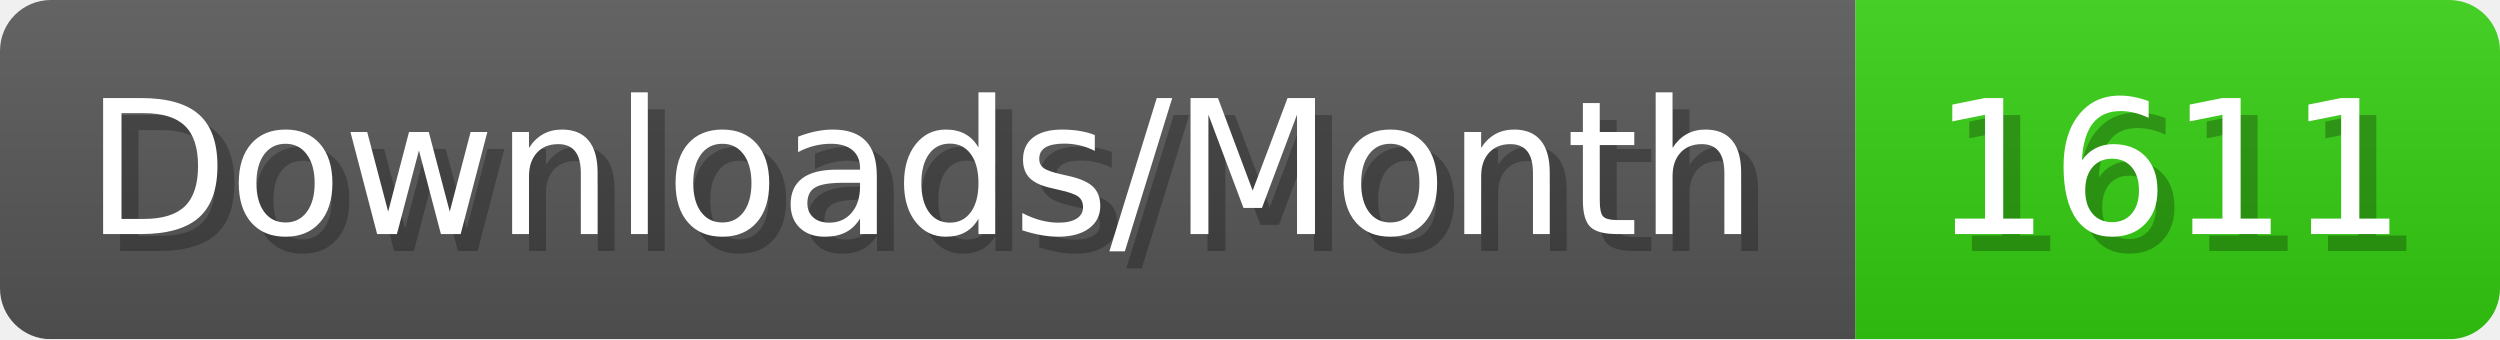
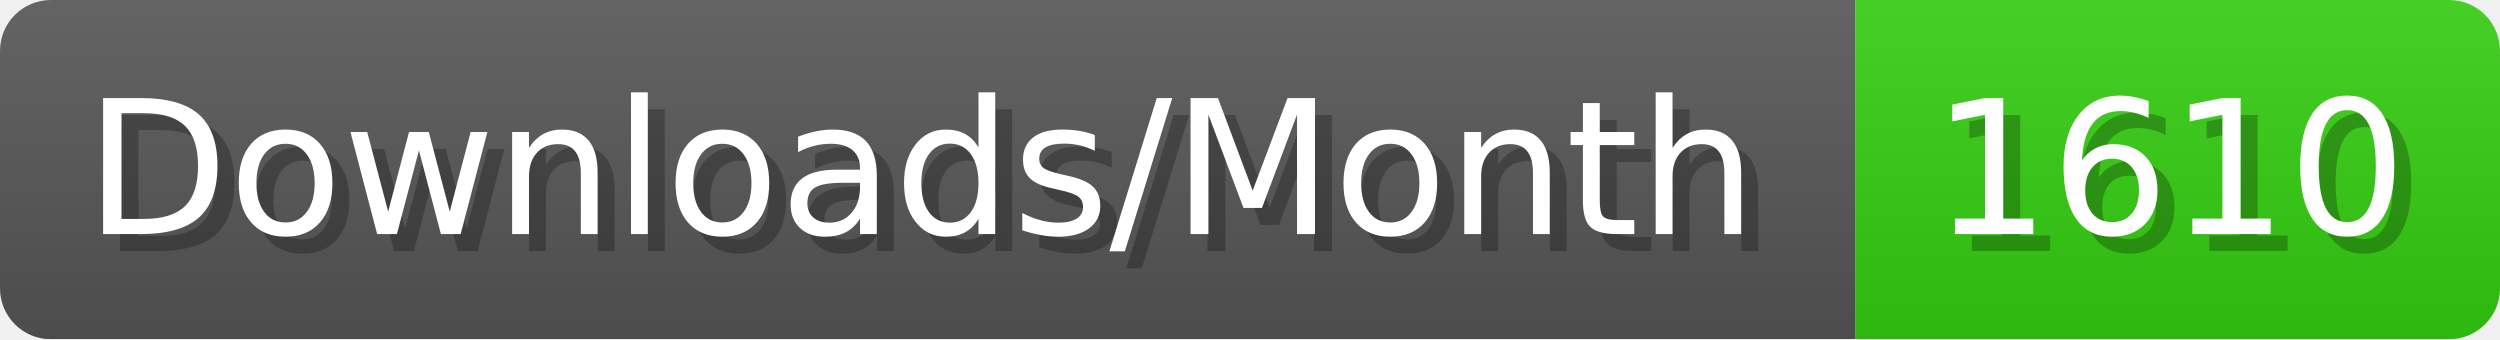
- <svg xmlns="http://www.w3.org/2000/svg" width="147.4" height="20" viewBox="0 0 1474 200" role="img" aria-label="Downloads/Month: 1611">
+ <svg xmlns="http://www.w3.org/2000/svg" width="147.4" height="20" viewBox="0 0 1474 200" role="img" aria-label="Downloads/Month: 1610">
  <linearGradient id="YlXUI" x2="0" y2="100%">
    <stop offset="0" stop-opacity=".1" stop-color="#EEE" />
    <stop offset="1" stop-opacity=".1" />
  </linearGradient>
  <mask id="JHhop">
    <rect width="1474" height="200" rx="30" fill="#FFF" />
  </mask>
  <g mask="url(#JHhop)">
    <rect width="1094" height="200" fill="#555" />
    <rect width="380" height="200" fill="#3C1" x="1094" />
    <rect width="1474" height="200" fill="url(#YlXUI)" />
  </g>
  <g aria-hidden="true" fill="#fff" text-anchor="start" font-family="Verdana,DejaVu Sans,sans-serif" font-size="110">
    <text x="60" y="148" textLength="994" fill="#000" opacity="0.25">Downloads/Month</text>
    <text x="50" y="138" textLength="994">Downloads/Month</text>
-     <text x="1149" y="148" textLength="280" fill="#000" opacity="0.25">1611</text>
-     <text x="1139" y="138" textLength="280">1611</text>
+     <text x="1149" y="148" textLength="280" fill="#000" opacity="0.25">1610</text>
+     <text x="1139" y="138" textLength="280">1610</text>
  </g>
</svg>
